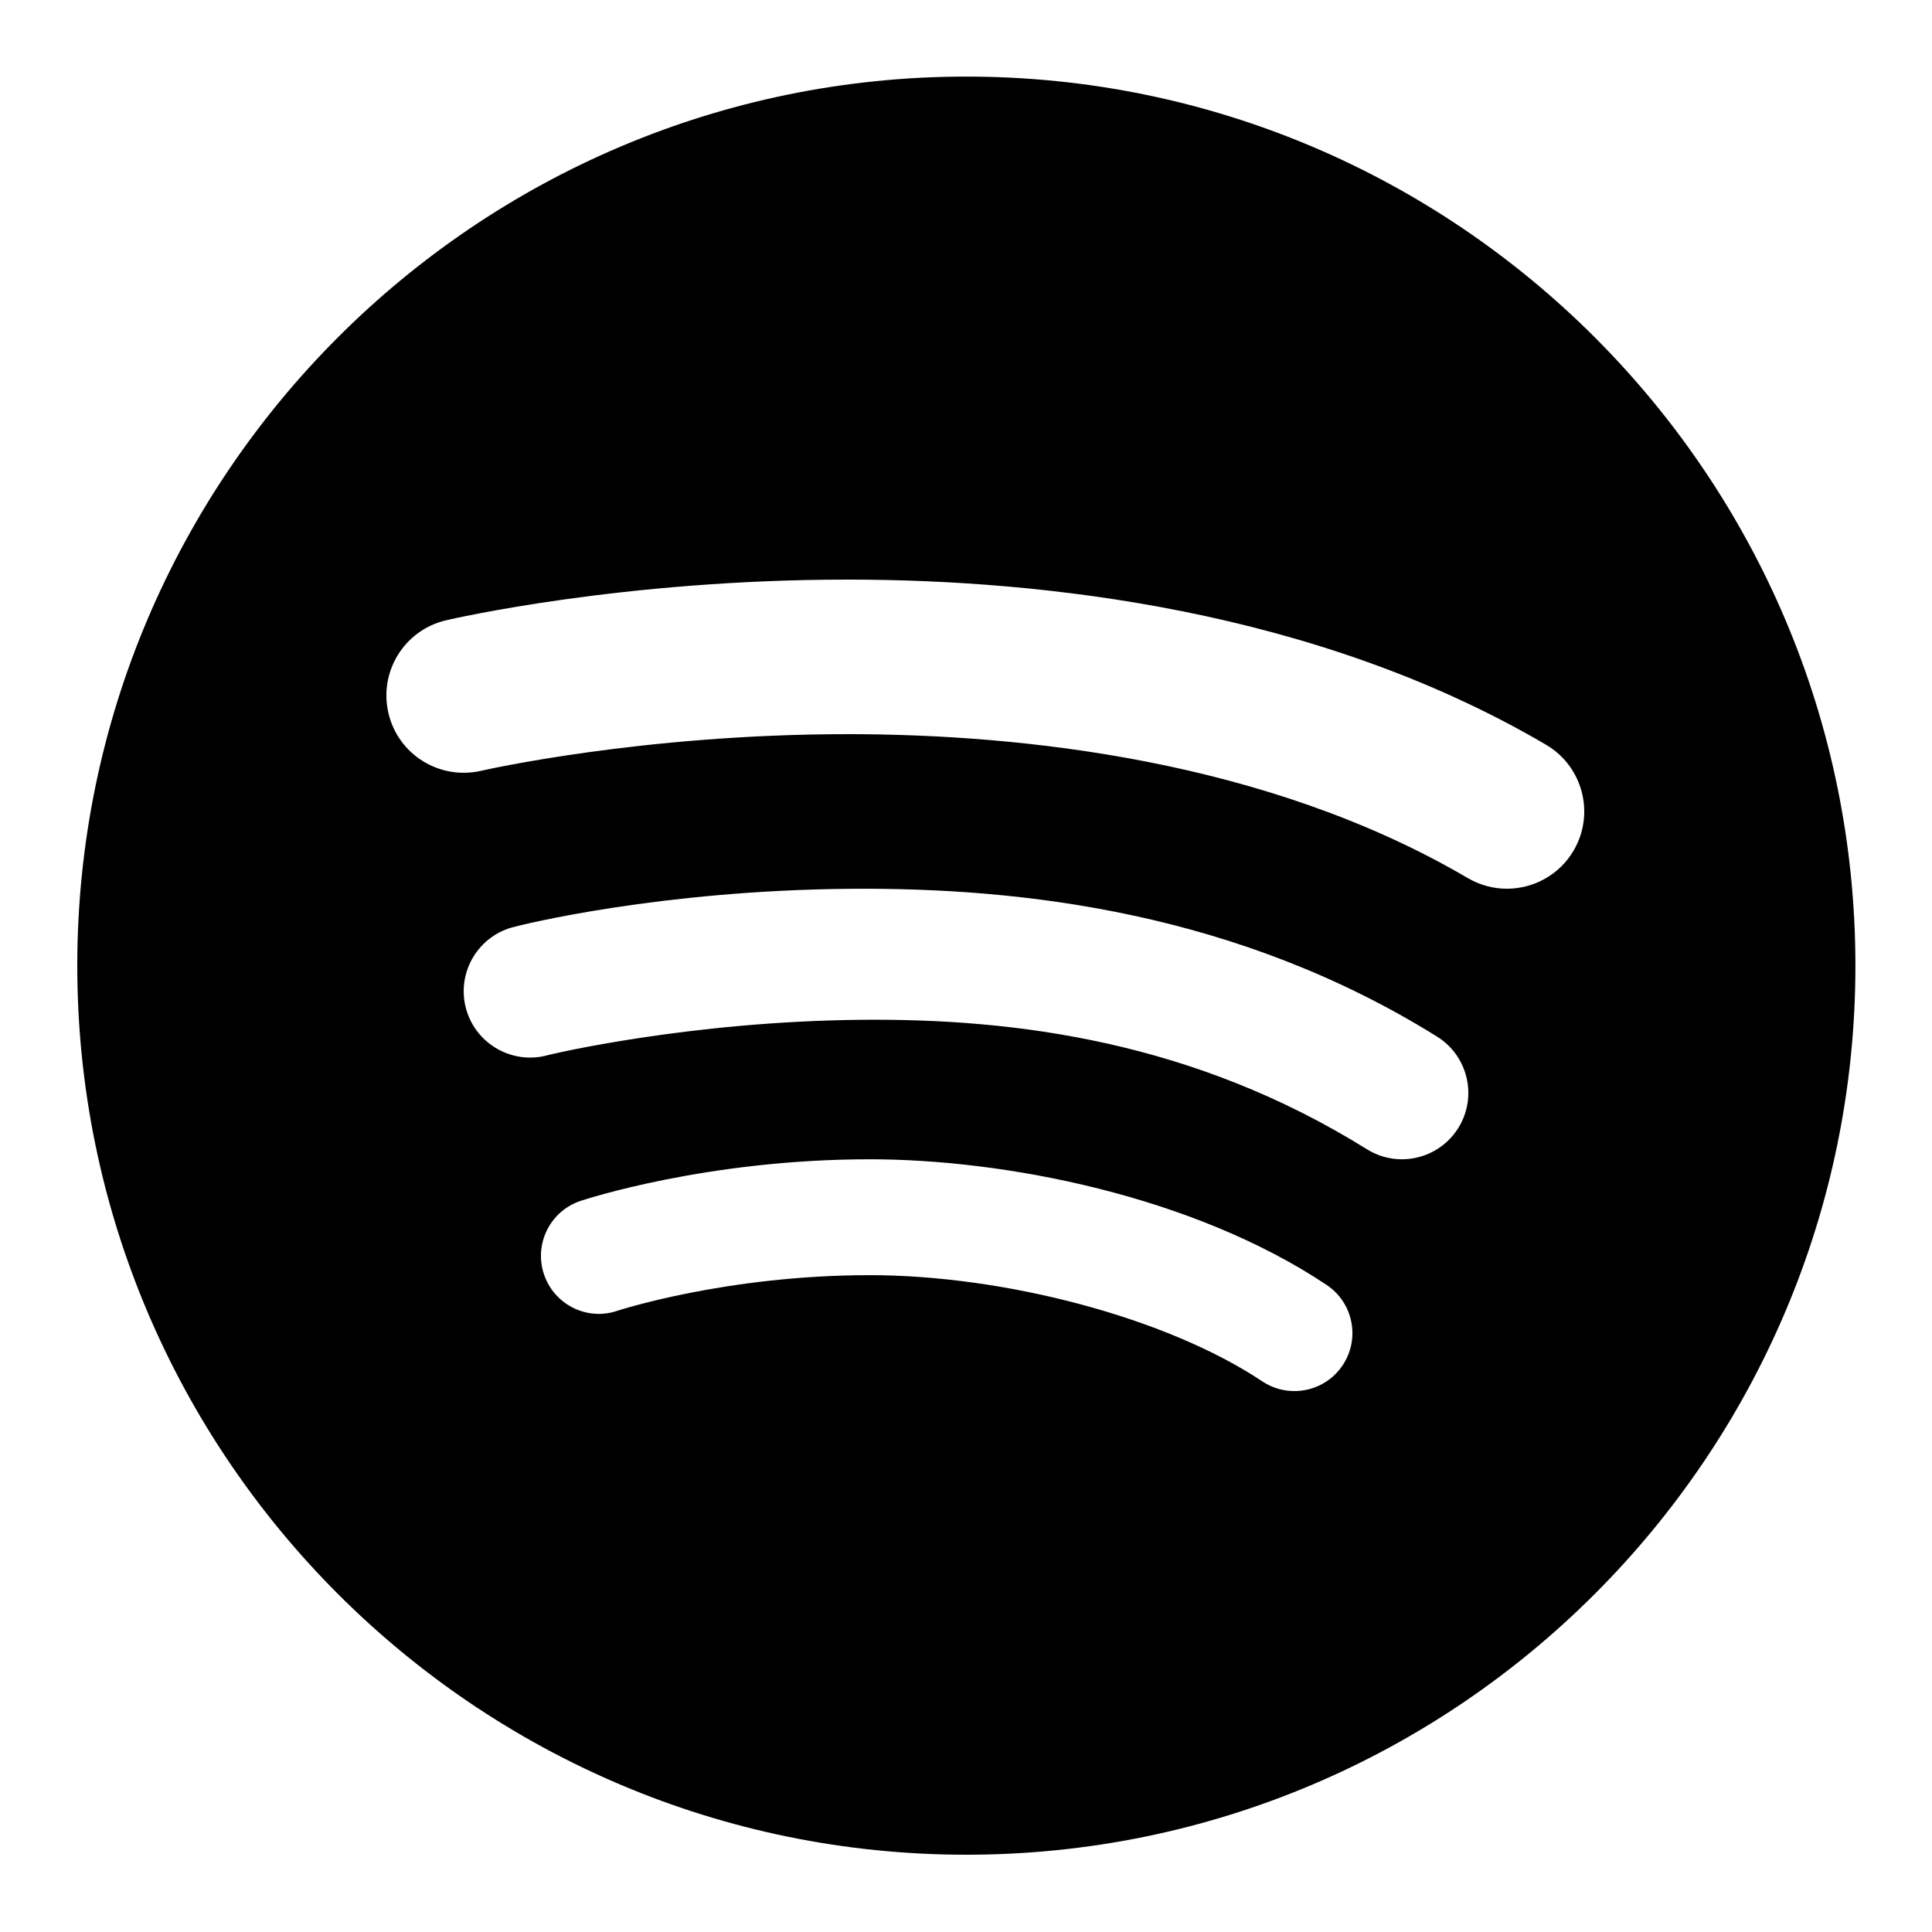
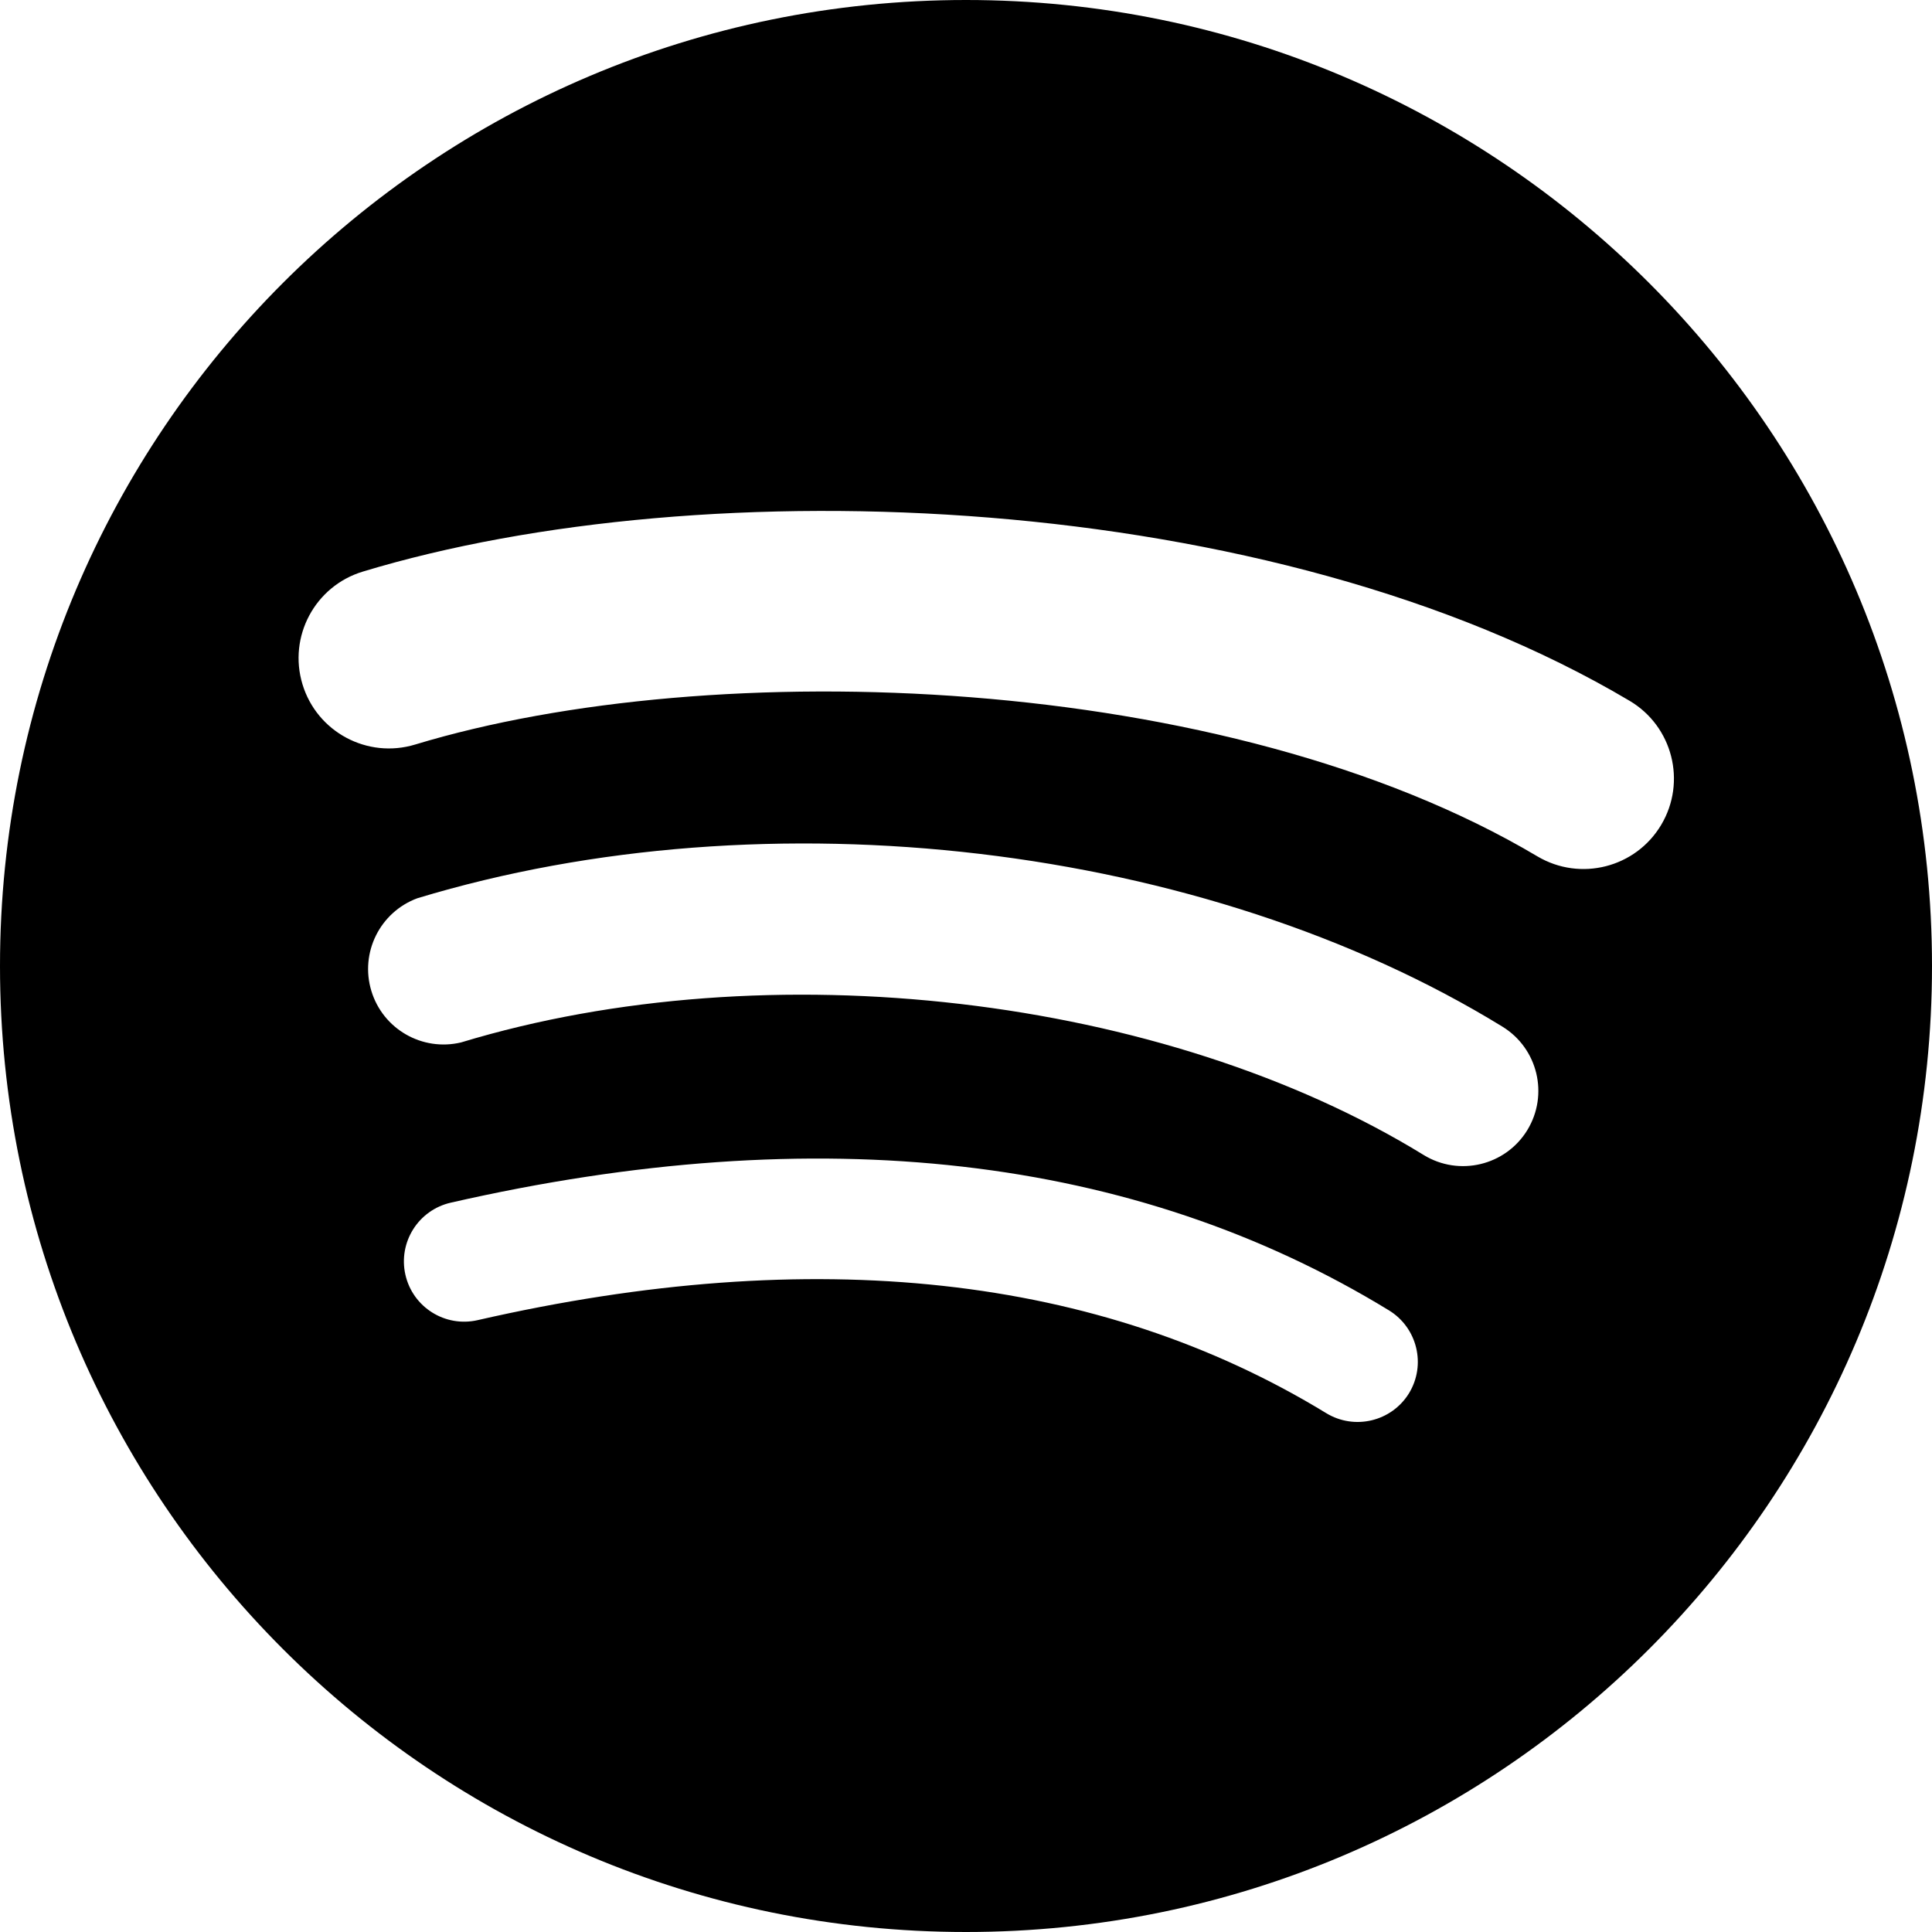
- <svg xmlns="http://www.w3.org/2000/svg" viewBox="0,0,256,256" fill-rule="nonzero" className="footer__socials-list-item-image footer__socials-list-item-image--desktop--hover">
-   <g transform="translate(0,0) scale(1,1)">
-     <g fill="#000000" fill-rule="nonzero" stroke="none" stroke-width="1" stroke-linecap="butt" stroke-linejoin="miter" stroke-miterlimit="10" stroke-dasharray="" stroke-dashoffset="0" font-family="none" font-weight="none" font-size="none" text-anchor="none" style="mix-blend-mode: normal">
-       <g transform="scale(5.12,5.12)">
-         <path d="M25.009,1.982c-12.687,0 -23.009,10.322 -23.009,23.009c0,12.687 10.322,23.009 23.009,23.009c12.687,0 23.009,-10.321 23.009,-23.009c0,-12.688 -10.322,-23.009 -23.009,-23.009zM34.748,35.333c-0.289,0.434 -0.765,0.668 -1.25,0.668c-0.286,0 -0.575,-0.081 -0.831,-0.252c-2.473,-1.649 -6.667,-2.749 -10.167,-2.748c-3.714,0.002 -6.498,0.914 -6.526,0.923c-0.784,0.266 -1.635,-0.162 -1.897,-0.948c-0.262,-0.786 0.163,-1.636 0.949,-1.897c0.132,-0.044 3.279,-1.075 7.474,-1.077c3.5,-0.002 8.368,0.942 11.832,3.251c0.69,0.46 0.876,1.391 0.416,2.08zM37.74,29.193c-0.325,0.522 -0.886,0.809 -1.459,0.809c-0.31,0 -0.624,-0.083 -0.906,-0.26c-4.484,-2.794 -9.092,-3.385 -13.062,-3.35c-4.482,0.04 -8.066,0.895 -8.127,0.913c-0.907,0.258 -1.861,-0.272 -2.12,-1.183c-0.259,-0.913 0.272,-1.862 1.184,-2.12c0.277,-0.079 3.854,-0.959 8.751,-1c4.465,-0.037 10.029,0.61 15.191,3.826c0.803,0.5 1.05,1.56 0.548,2.365zM40.725,22.013c-0.373,0.634 -1.041,0.987 -1.727,0.987c-0.344,0 -0.692,-0.089 -1.011,-0.275c-5.226,-3.068 -11.58,-3.719 -15.99,-3.725c-0.021,0 -0.042,0 -0.063,0c-5.333,0 -9.44,0.938 -9.481,0.948c-1.078,0.247 -2.151,-0.419 -2.401,-1.495c-0.25,-1.075 0.417,-2.149 1.492,-2.4c0.185,-0.043 4.573,-1.053 10.39,-1.053c0.023,0 0.046,0 0.069,0c4.905,0.007 12.011,0.753 18.01,4.275c0.952,0.56 1.271,1.786 0.712,2.738z" />
-       </g>
-     </g>
-   </g>
+ <svg xmlns="http://www.w3.org/2000/svg" width="16" height="16" fill="currentColor" class="bi bi-spotify" viewBox="0 0 16 16">
+   <path d="M8 0a8 8 0 1 0 0 16A8 8 0 0 0 8 0m3.669 11.538a.5.5 0 0 1-.686.165c-1.879-1.147-4.243-1.407-7.028-.77a.499.499 0 0 1-.222-.973c3.048-.696 5.662-.397 7.77.892a.5.5 0 0 1 .166.686m.979-2.178a.624.624 0 0 1-.858.205c-2.15-1.321-5.428-1.704-7.972-.932a.625.625 0 0 1-.362-1.194c2.905-.881 6.517-.454 8.986 1.063a.624.624 0 0 1 .206.858m.084-2.268C10.154 5.56 5.9 5.419 3.438 6.166a.748.748 0 1 1-.434-1.432c2.825-.857 7.523-.692 10.492 1.07a.747.747 0 1 1-.764 1.288" />
</svg>
